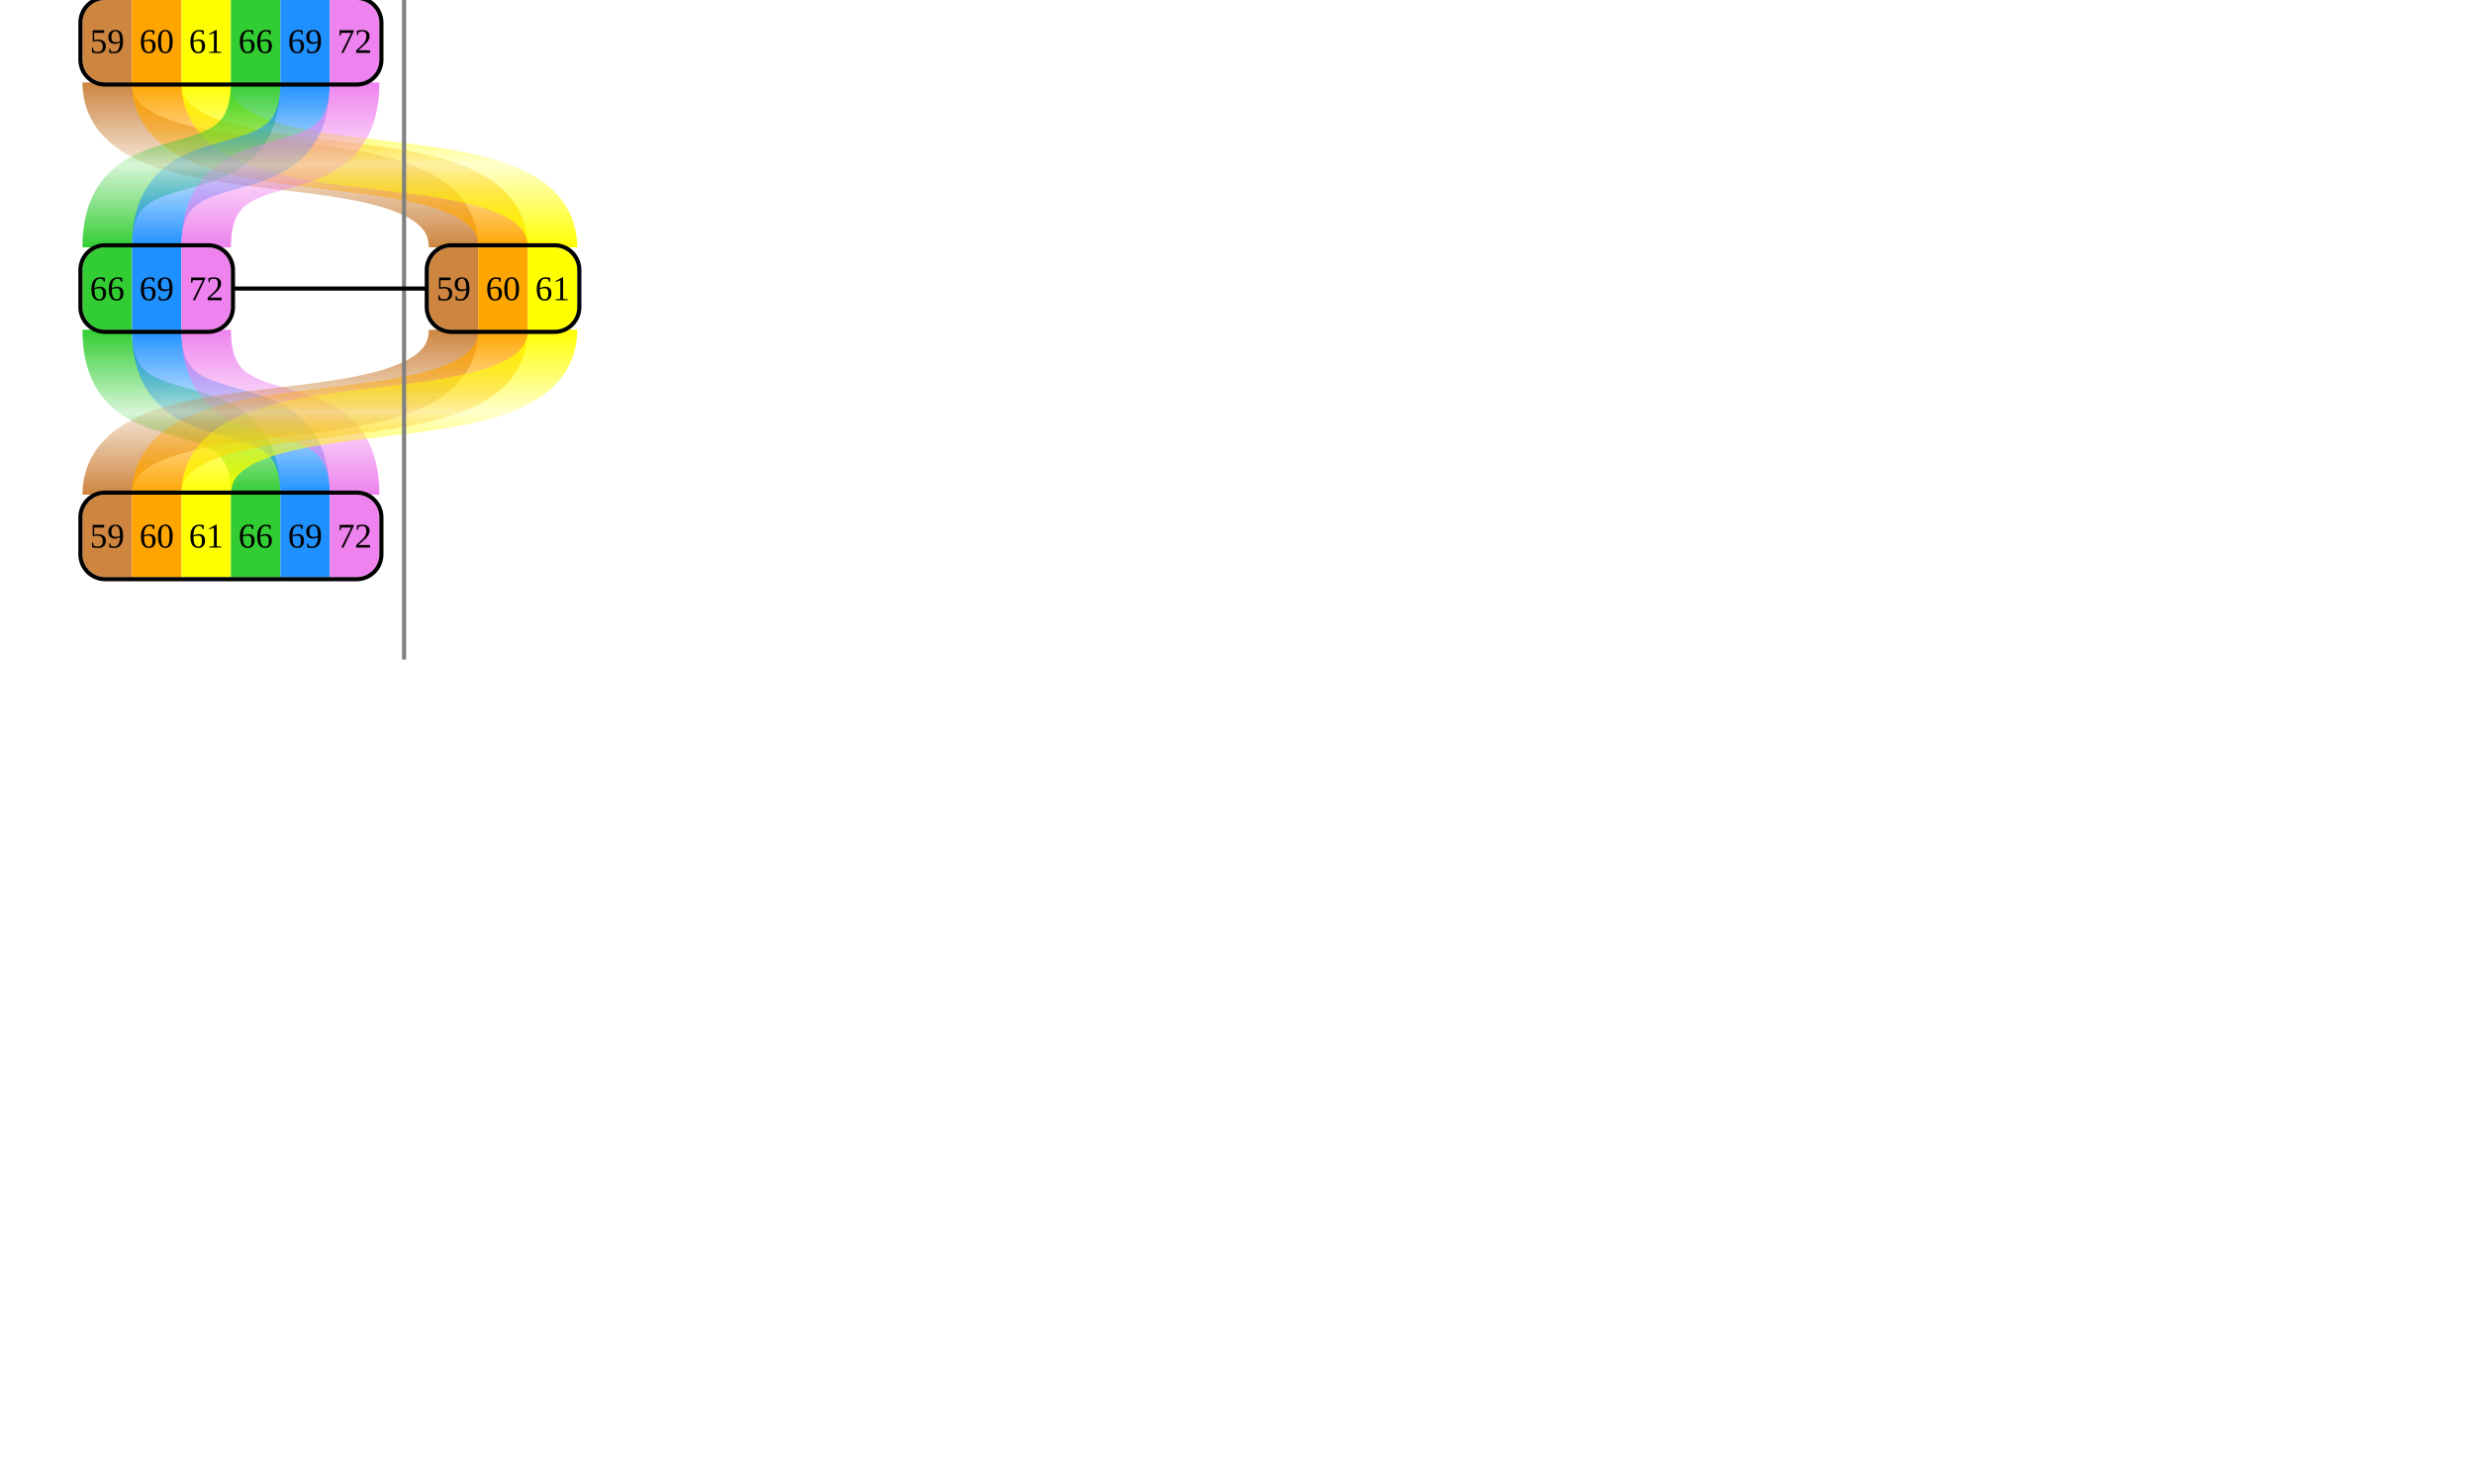
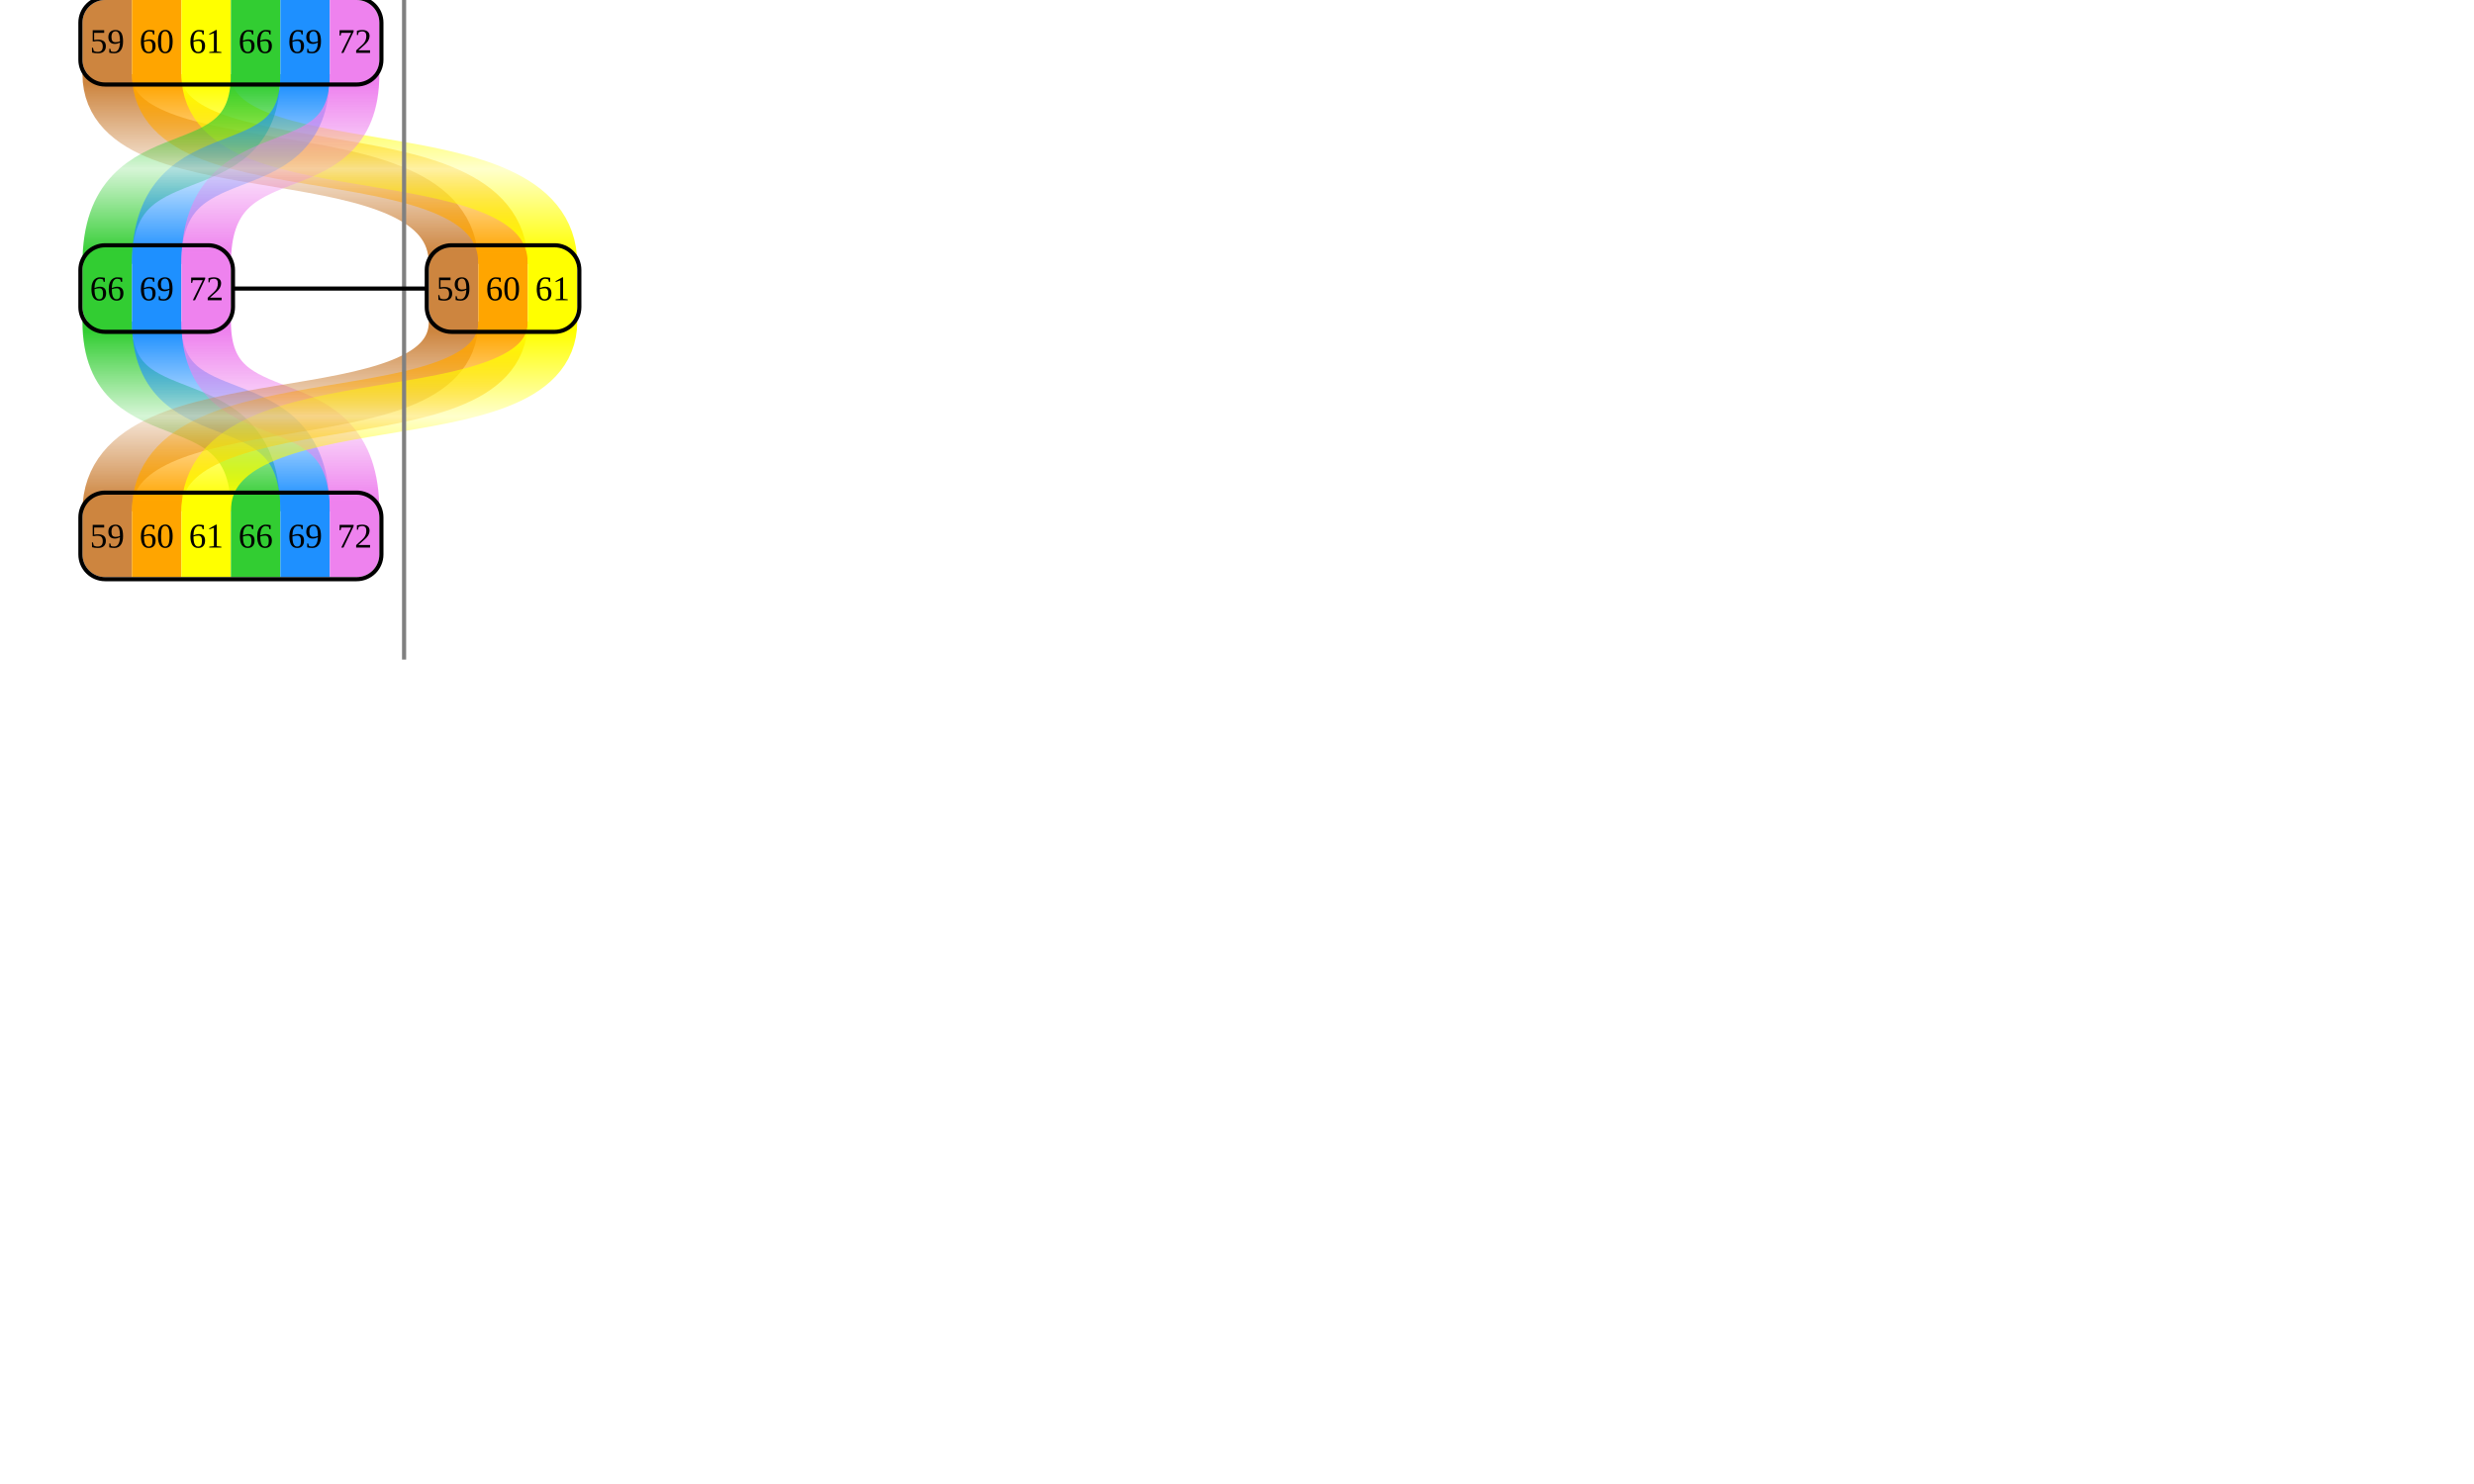
<svg xmlns="http://www.w3.org/2000/svg" viewBox="0 0 300 180">
  <g transform="translate(10)">
    <defs>
      <linearGradient id="dodgerblueGradient" x1="0%" x2="0%" y1="0%" y2="100%">
        <stop offset="0%" stop-color="dodgerblue" stop-opacity="1" />
+         <stop offset="5%" stop-color="dodgerblue" stop-opacity="1" />
        <stop offset="50%" stop-color="dodgerblue" stop-opacity=".2" />
+         <stop offset="95%" stop-color="dodgerblue" stop-opacity="1" />
        <stop offset="100%" stop-color="dodgerblue" stop-opacity="1" />
      </linearGradient>
      <linearGradient id="yellowGradient" x1="0%" x2="0%" y1="0%" y2="100%">
        <stop offset="0%" stop-color="yellow" stop-opacity="1" />
+         <stop offset="5%" stop-color="yellow" stop-opacity="1" />
        <stop offset="50%" stop-color="yellow" stop-opacity=".2" />
+         <stop offset="95%" stop-color="yellow" stop-opacity="1" />
        <stop offset="100%" stop-color="yellow" stop-opacity="1" />
      </linearGradient>
      <linearGradient id="violetGradient" x1="0%" x2="0%" y1="0%" y2="100%">
        <stop offset="0%" stop-color="violet" stop-opacity="1" />
+         <stop offset="5%" stop-color="violet" stop-opacity="1" />
        <stop offset="50%" stop-color="violet" stop-opacity=".2" />
+         <stop offset="95%" stop-color="violet" stop-opacity="1" />
        <stop offset="100%" stop-color="violet" stop-opacity="1" />
      </linearGradient>
      <linearGradient id="orangeGradient" x1="0%" x2="0%" y1="0%" y2="100%">
        <stop offset="0%" stop-color="orange" stop-opacity="1" />
+         <stop offset="5%" stop-color="orange" stop-opacity="1" />
        <stop offset="50%" stop-color="orange" stop-opacity=".2" />
+         <stop offset="95%" stop-color="orange" stop-opacity="1" />
        <stop offset="100%" stop-color="orange" stop-opacity="1" />
      </linearGradient>
      <linearGradient id="limegreenGradient" x1="0%" x2="0%" y1="0%" y2="100%">
        <stop offset="0%" stop-color="limegreen" stop-opacity="1" />
+         <stop offset="5%" stop-color="limegreen" stop-opacity="1" />
        <stop offset="50%" stop-color="limegreen" stop-opacity=".2" />
+         <stop offset="95%" stop-color="limegreen" stop-opacity="1" />
        <stop offset="100%" stop-color="limegreen" stop-opacity="1" />
      </linearGradient>
      <linearGradient id="peruGradient" x1="0%" x2="0%" y1="0%" y2="100%">
        <stop offset="0%" stop-color="peru" stop-opacity="1" />
+         <stop offset="5%" stop-color="peru" stop-opacity="1" />
        <stop offset="50%" stop-color="peru" stop-opacity=".2" />
+         <stop offset="95%" stop-color="peru" stop-opacity="1" />
        <stop offset="100%" stop-color="peru" stop-opacity="1" />
      </linearGradient>
      <clipPath id="clipPath1">
        <rect x="0" y="0" width="6.0" height="10.0" rx="2.75" />
      </clipPath>
      <clipPath id="clipPath2">
        <rect x="0" y="0" width="12.0" height="10.0" rx="2.75" />
      </clipPath>
      <clipPath id="clipPath3">
        <rect x="0" y="0" width="18.0" height="10.0" rx="2.75" />
      </clipPath>
      <clipPath id="clipPath4">
        <rect x="0" y="0" width="24.0" height="10.0" rx="2.75" />
      </clipPath>
      <clipPath id="clipPath5">
        <rect x="0" y="0" width="30.0" height="10.0" rx="2.75" />
      </clipPath>
      <clipPath id="clipPath6">
        <rect x="0" y="0" width="36.0" height="10.0" rx="2.75" />
      </clipPath>
    </defs>
    <g transform="translate(0, 0.0)">
      <g transform="translate(0.0)" clip-path="url(#clipPath6)">
        <rect x="0.0" y="0" width="6.0" height="10.0" fill="peru" />
        <text x="3.0" y="5.0" text-anchor="middle" dominant-baseline="central" font-size="4.2">59</text>
        <rect x="6.0" y="0" width="6.0" height="10.0" fill="orange" />
        <text x="9.0" y="5.0" text-anchor="middle" dominant-baseline="central" font-size="4.2">60</text>
        <rect x="12.0" y="0" width="6.0" height="10.0" fill="yellow" />
        <text x="15.0" y="5.0" text-anchor="middle" dominant-baseline="central" font-size="4.2">61</text>
        <rect x="18.0" y="0" width="6.0" height="10.0" fill="limegreen" />
        <text x="21.0" y="5.0" text-anchor="middle" dominant-baseline="central" font-size="4.2">66</text>
        <rect x="24.0" y="0" width="6.0" height="10.0" fill="dodgerblue" />
        <text x="27.0" y="5.0" text-anchor="middle" dominant-baseline="central" font-size="4.2">69</text>
        <rect x="30.0" y="0" width="6.0" height="10.0" fill="violet" />
        <text x="33.0" y="5.0" text-anchor="middle" dominant-baseline="central" font-size="4.2">72</text>
      </g>
    </g>
    <g transform="translate(0, 30.0)">
      <g transform="translate(0.0)" clip-path="url(#clipPath3)">
        <rect x="0.0" y="0" width="6.0" height="10.0" fill="limegreen" />
        <text x="3.0" y="5.0" text-anchor="middle" dominant-baseline="central" font-size="4.2">66</text>
        <rect x="6.0" y="0" width="6.0" height="10.0" fill="dodgerblue" />
        <text x="9.0" y="5.0" text-anchor="middle" dominant-baseline="central" font-size="4.2">69</text>
        <rect x="12.0" y="0" width="6.0" height="10.0" fill="violet" />
        <text x="15.0" y="5.0" text-anchor="middle" dominant-baseline="central" font-size="4.2">72</text>
      </g>
      <g transform="translate(42.0)" clip-path="url(#clipPath3)">
        <rect x="0.0" y="0" width="6.0" height="10.0" fill="peru" />
        <text x="3.0" y="5.0" text-anchor="middle" dominant-baseline="central" font-size="4.2">59</text>
        <rect x="6.0" y="0" width="6.0" height="10.0" fill="orange" />
        <text x="9.0" y="5.0" text-anchor="middle" dominant-baseline="central" font-size="4.2">60</text>
        <rect x="12.0" y="0" width="6.0" height="10.0" fill="yellow" />
        <text x="15.0" y="5.0" text-anchor="middle" dominant-baseline="central" font-size="4.2">61</text>
      </g>
    </g>
    <g transform="translate(0, 60.0)">
      <g transform="translate(0.0)" clip-path="url(#clipPath6)">
        <rect x="0.0" y="0" width="6.0" height="10.0" fill="peru" />
        <text x="3.0" y="5.0" text-anchor="middle" dominant-baseline="central" font-size="4.2">59</text>
        <rect x="6.0" y="0" width="6.0" height="10.0" fill="orange" />
        <text x="9.0" y="5.0" text-anchor="middle" dominant-baseline="central" font-size="4.2">60</text>
        <rect x="12.0" y="0" width="6.0" height="10.0" fill="yellow" />
        <text x="15.0" y="5.0" text-anchor="middle" dominant-baseline="central" font-size="4.2">61</text>
        <rect x="18.0" y="0" width="6.0" height="10.0" fill="limegreen" />
        <text x="21.0" y="5.0" text-anchor="middle" dominant-baseline="central" font-size="4.2">66</text>
        <rect x="24.0" y="0" width="6.0" height="10.0" fill="dodgerblue" />
        <text x="27.0" y="5.0" text-anchor="middle" dominant-baseline="central" font-size="4.2">69</text>
        <rect x="30.0" y="0" width="6.0" height="10.0" fill="violet" />
        <text x="33.0" y="5.0" text-anchor="middle" dominant-baseline="central" font-size="4.2">72</text>
      </g>
    </g>
    <g transform="translate(0, 30.0)">
-       <path d="M 3.0,-20.0 C 3.0,-5.0 45.0, -15.0 45.0,0" stroke="url(#peruGradient)" fill="none" stroke-width="6.0" />
-       <path d="M 9.0,-20.0 C 9.0,-5.0 51.0, -15.0 51.0,0" stroke="url(#orangeGradient)" fill="none" stroke-width="6.0" />
-       <path d="M 15.0,-20.0 C 15.0,-5.0 57.0, -15.0 57.0,0" stroke="url(#yellowGradient)" fill="none" stroke-width="6.0" />
-       <path d="M 21.0,-20.0 C 21.0,-5.0 3.0, -15.0 3.0,0" stroke="url(#limegreenGradient)" fill="none" stroke-width="6.0" />
-       <path d="M 27.0,-20.0 C 27.0,-5.0 9.0, -15.0 9.0,0" stroke="url(#dodgerblueGradient)" fill="none" stroke-width="6.0" />
-       <path d="M 33.0,-20.0 C 33.0,-5.0 15.0, -15.0 15.0,0" stroke="url(#violetGradient)" fill="none" stroke-width="6.0" />
+       <path d="M 3.0,-21.0 C 3.0,-6.0 45.0, -15.0 45.0,2" stroke="url(#peruGradient)" fill="none" stroke-width="6.0" />
+       <path d="M 9.0,-21.0 C 9.0,-6.0 51.0, -15.0 51.0,2" stroke="url(#orangeGradient)" fill="none" stroke-width="6.0" />
+       <path d="M 15.0,-21.0 C 15.0,-6.0 57.0, -15.0 57.0,2" stroke="url(#yellowGradient)" fill="none" stroke-width="6.0" />
+       <path d="M 21.0,-21.0 C 21.0,-6.0 3.0, -15.0 3.0,2" stroke="url(#limegreenGradient)" fill="none" stroke-width="6.0" />
+       <path d="M 27.0,-21.0 C 27.0,-6.0 9.0, -15.0 9.0,2" stroke="url(#dodgerblueGradient)" fill="none" stroke-width="6.0" />
+       <path d="M 33.0,-21.0 C 33.0,-6.0 15.0, -15.0 15.0,2" stroke="url(#violetGradient)" fill="none" stroke-width="6.0" />
    </g>
    <g transform="translate(0, 60.0)">
-       <path d="M 3.0,-20.0 C 3.0,-5.0 21.0, -15.0 21.0,0" stroke="url(#limegreenGradient)" fill="none" stroke-width="6.0" />
-       <path d="M 9.0,-20.0 C 9.0,-5.0 27.0, -15.0 27.0,0" stroke="url(#dodgerblueGradient)" fill="none" stroke-width="6.0" />
-       <path d="M 15.0,-20.0 C 15.0,-5.0 33.0, -15.0 33.0,0" stroke="url(#violetGradient)" fill="none" stroke-width="6.0" />
-       <path d="M 45.0,-20.0 C 45.0,-5.0 3.0, -15.0 3.0,0" stroke="url(#peruGradient)" fill="none" stroke-width="6.0" />
-       <path d="M 51.0,-20.0 C 51.0,-5.0 9.0, -15.0 9.0,0" stroke="url(#orangeGradient)" fill="none" stroke-width="6.0" />
-       <path d="M 57.0,-20.0 C 57.0,-5.0 15.0, -15.0 15.0,0" stroke="url(#yellowGradient)" fill="none" stroke-width="6.0" />
+       <path d="M 3.0,-21.0 C 3.0,-6.0 21.0, -15.0 21.0,2" stroke="url(#limegreenGradient)" fill="none" stroke-width="6.0" />
+       <path d="M 9.0,-21.0 C 9.0,-6.0 27.0, -15.0 27.0,2" stroke="url(#dodgerblueGradient)" fill="none" stroke-width="6.0" />
+       <path d="M 15.0,-21.0 C 15.0,-6.0 33.0, -15.0 33.0,2" stroke="url(#violetGradient)" fill="none" stroke-width="6.0" />
+       <path d="M 45.0,-21.0 C 45.0,-6.0 3.0, -15.0 3.0,2" stroke="url(#peruGradient)" fill="none" stroke-width="6.0" />
+       <path d="M 51.0,-21.0 C 51.0,-6.0 9.0, -15.0 9.0,2" stroke="url(#orangeGradient)" fill="none" stroke-width="6.0" />
+       <path d="M 57.0,-21.0 C 57.0,-6.0 15.0, -15.0 15.0,2" stroke="url(#yellowGradient)" fill="none" stroke-width="6.0" />
    </g>
    <line transform="translate(0, -10.0)" x1="39.0" y1="0" x2="39.0" y2="90.0" stroke="gray" stroke-width=".5" />
    <rect transform="translate(0.0, 0.0)" x="-0.25" y="-.25" width="36.5" height="10.5" stroke="black" stroke-width=".5" fill="none" rx="3" />
    <rect transform="translate(0.0, 30.0)" x="-0.25" y="-.25" width="18.5" height="10.5" stroke="black" stroke-width=".5" fill="none" rx="3" />
    <rect transform="translate(42.0, 30.0)" x="-0.25" y="-.25" width="18.5" height="10.5" stroke="black" stroke-width=".5" fill="none" rx="3" />
    <rect transform="translate(0.0, 60.0)" x="-0.25" y="-.25" width="36.5" height="10.5" stroke="black" stroke-width=".5" fill="none" rx="3" />
    <line x1="18.25" y1="35.0" x2="41.75" y2="35.0" stroke="black" stroke-width=".5" />
  </g>
</svg>
